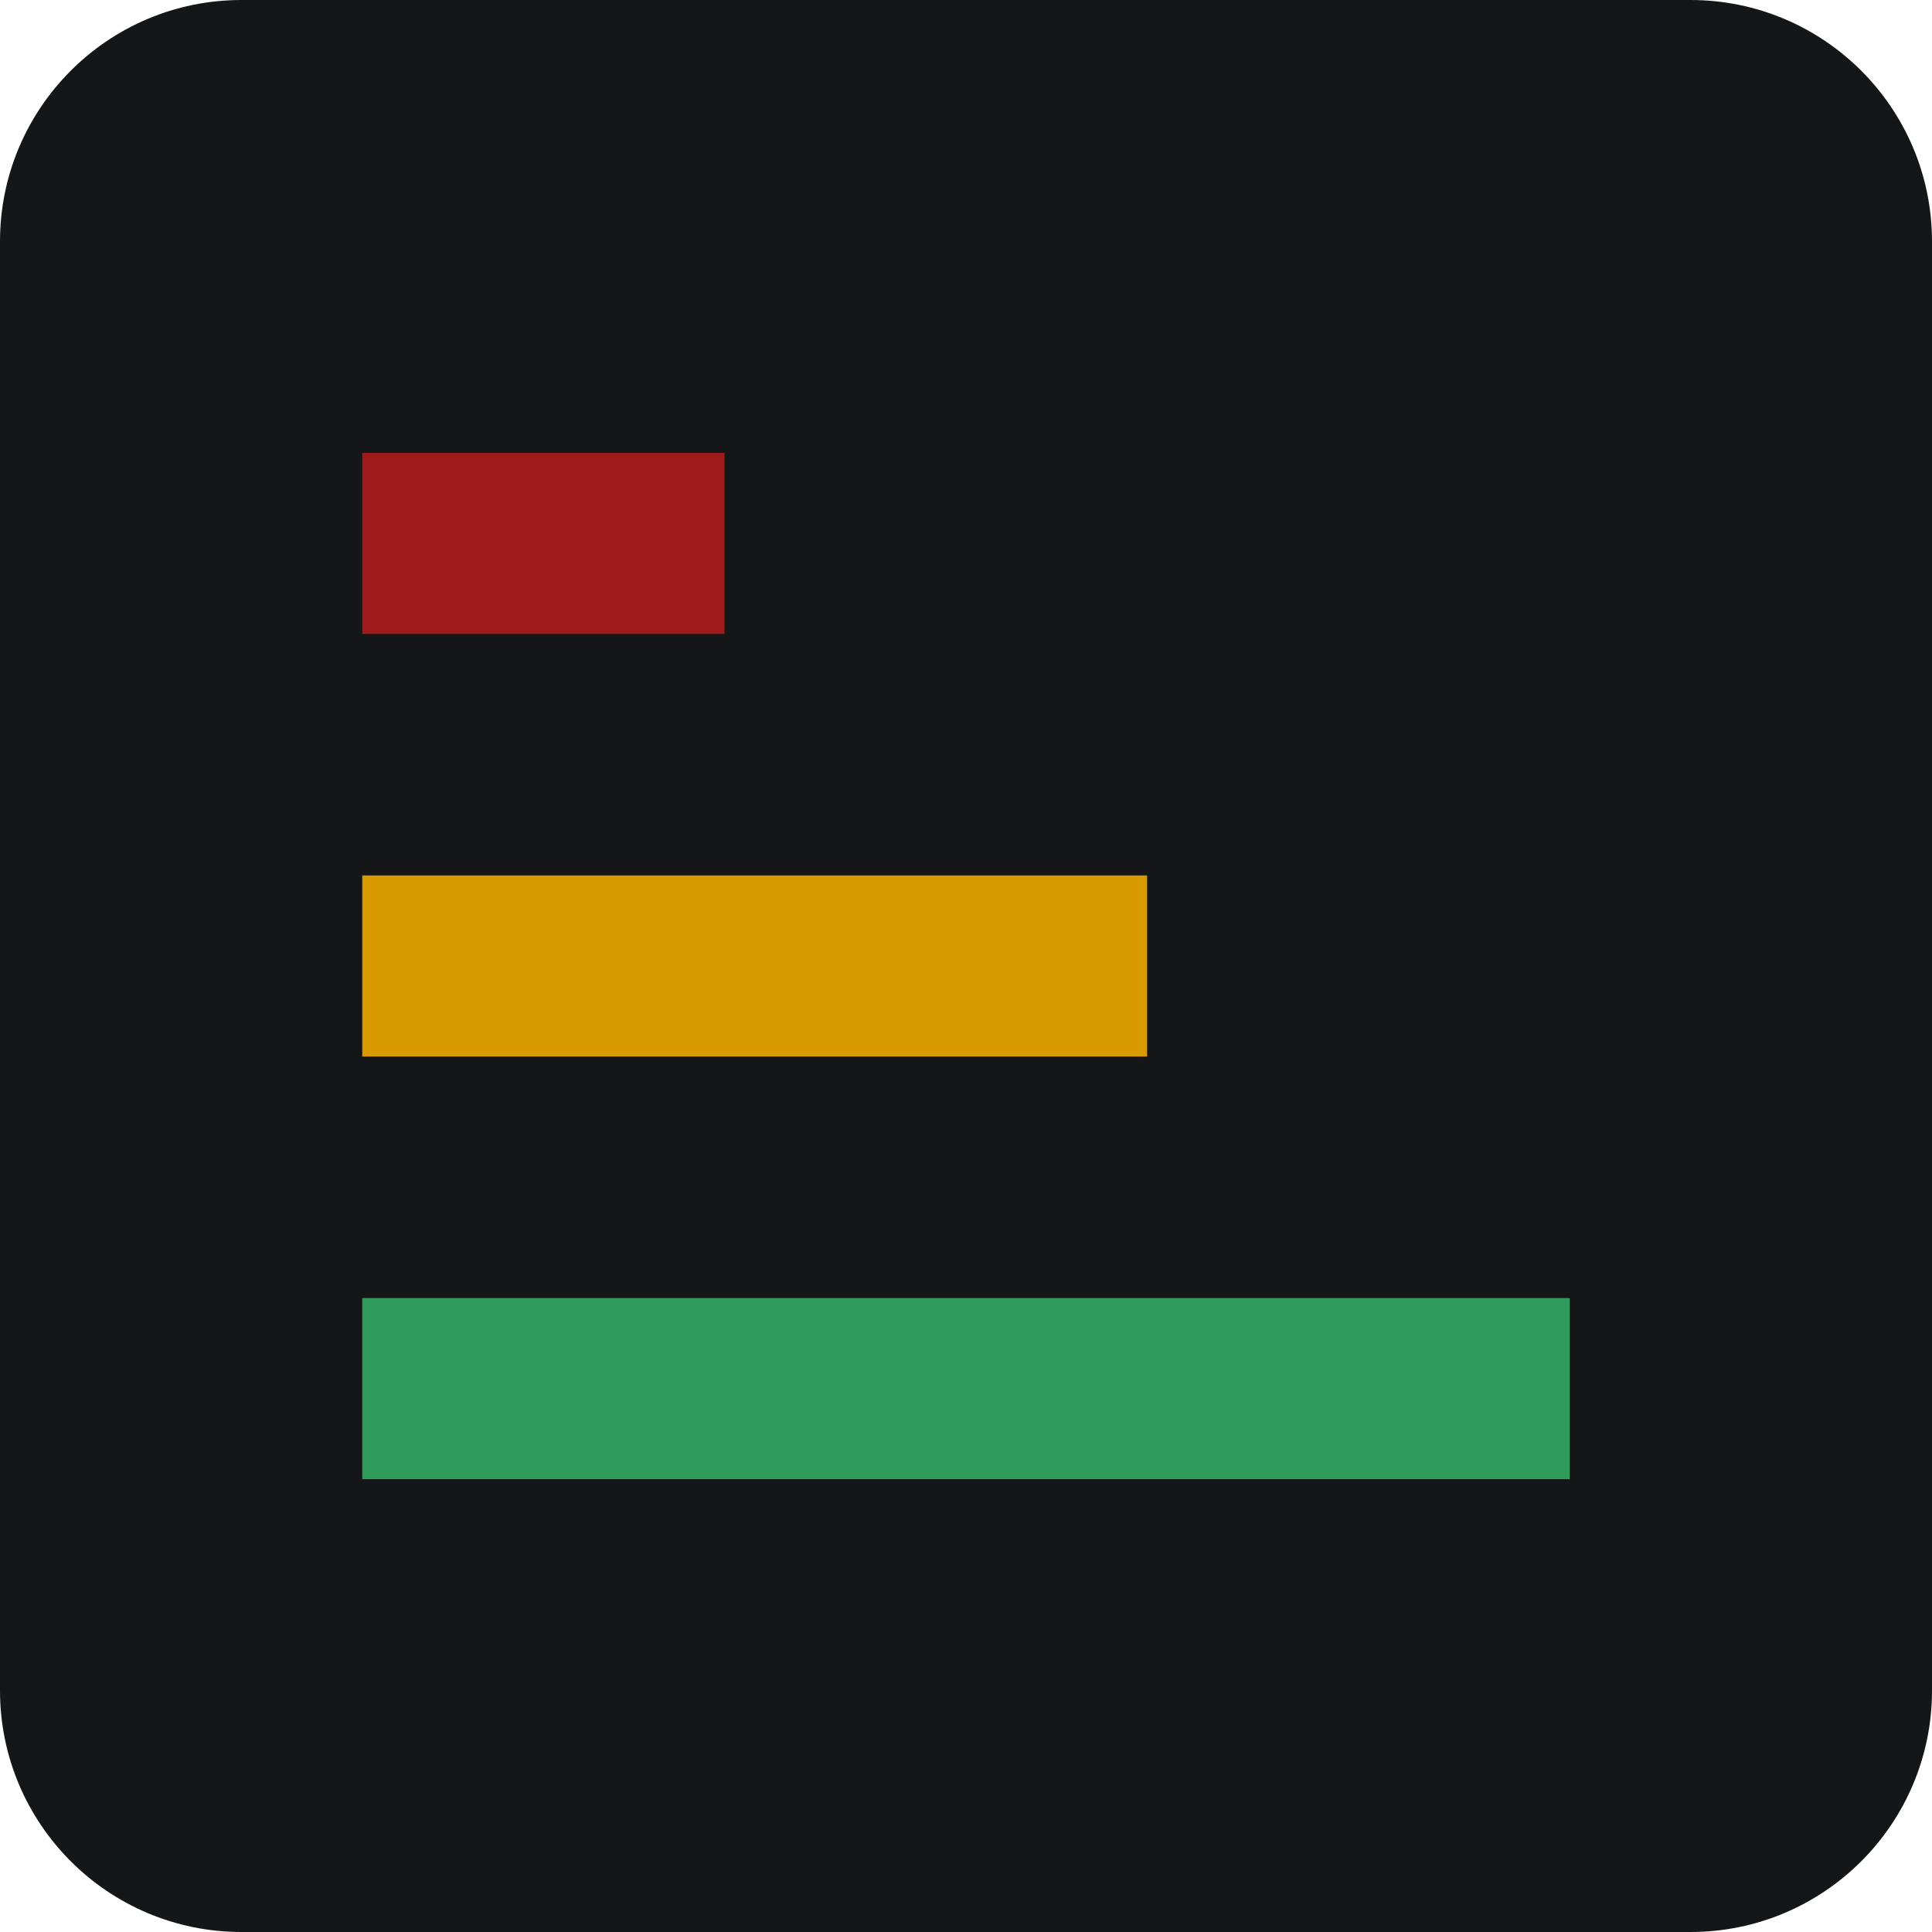
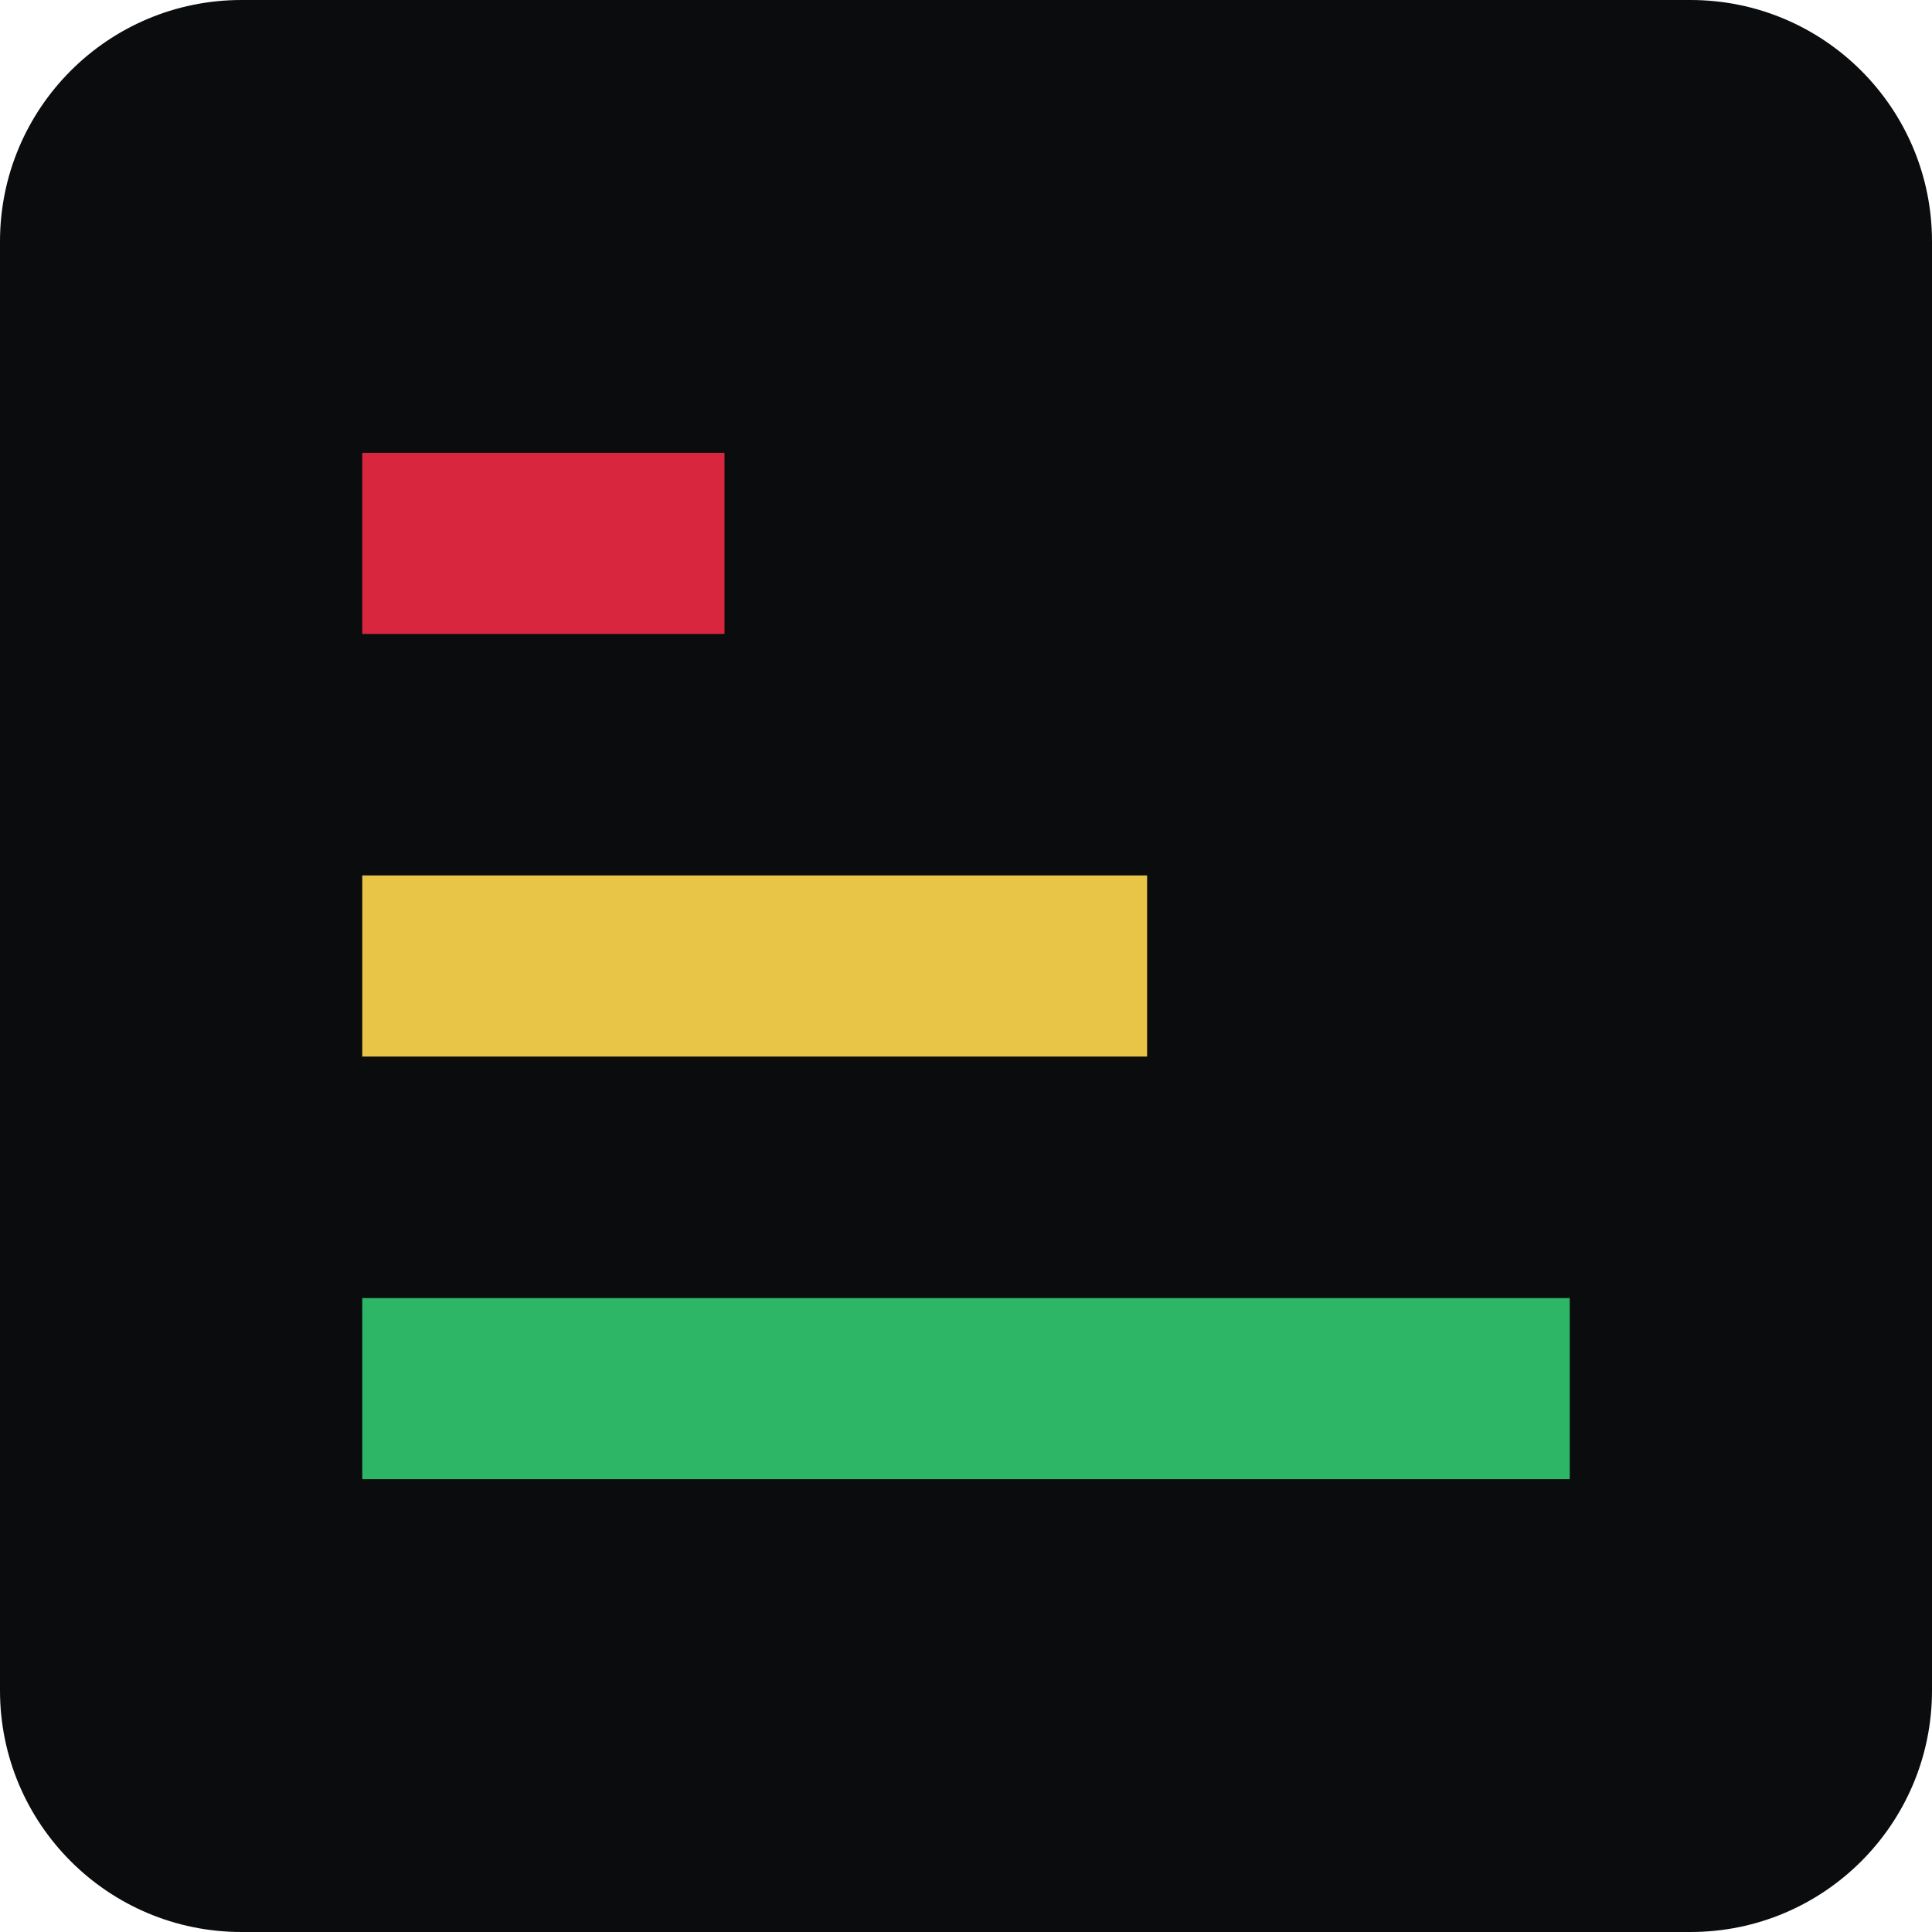
<svg xmlns="http://www.w3.org/2000/svg" viewBox="0 0 32 32">
-   <rect width="32" height="32" rx="4" fill="#141618" />
-   <path d="M6 23 H26" stroke="#2E9B5A" stroke-width="3" />
-   <path d="M6 16 H19" stroke="#D99A00" stroke-width="3" />
-   <path d="M6 9 H12" stroke="#9E1B1B" stroke-width="3" />
+   <rect width="32" height="32" rx="4" fill="#0B0C0E" />
+   <path d="M6 23 H26" stroke="#2DB665" stroke-width="3" />
+   <path d="M6 16 H19" stroke="#E8C547" stroke-width="3" />
+   <path d="M6 9 H12" stroke="#D7263D" stroke-width="3" />
</svg>
